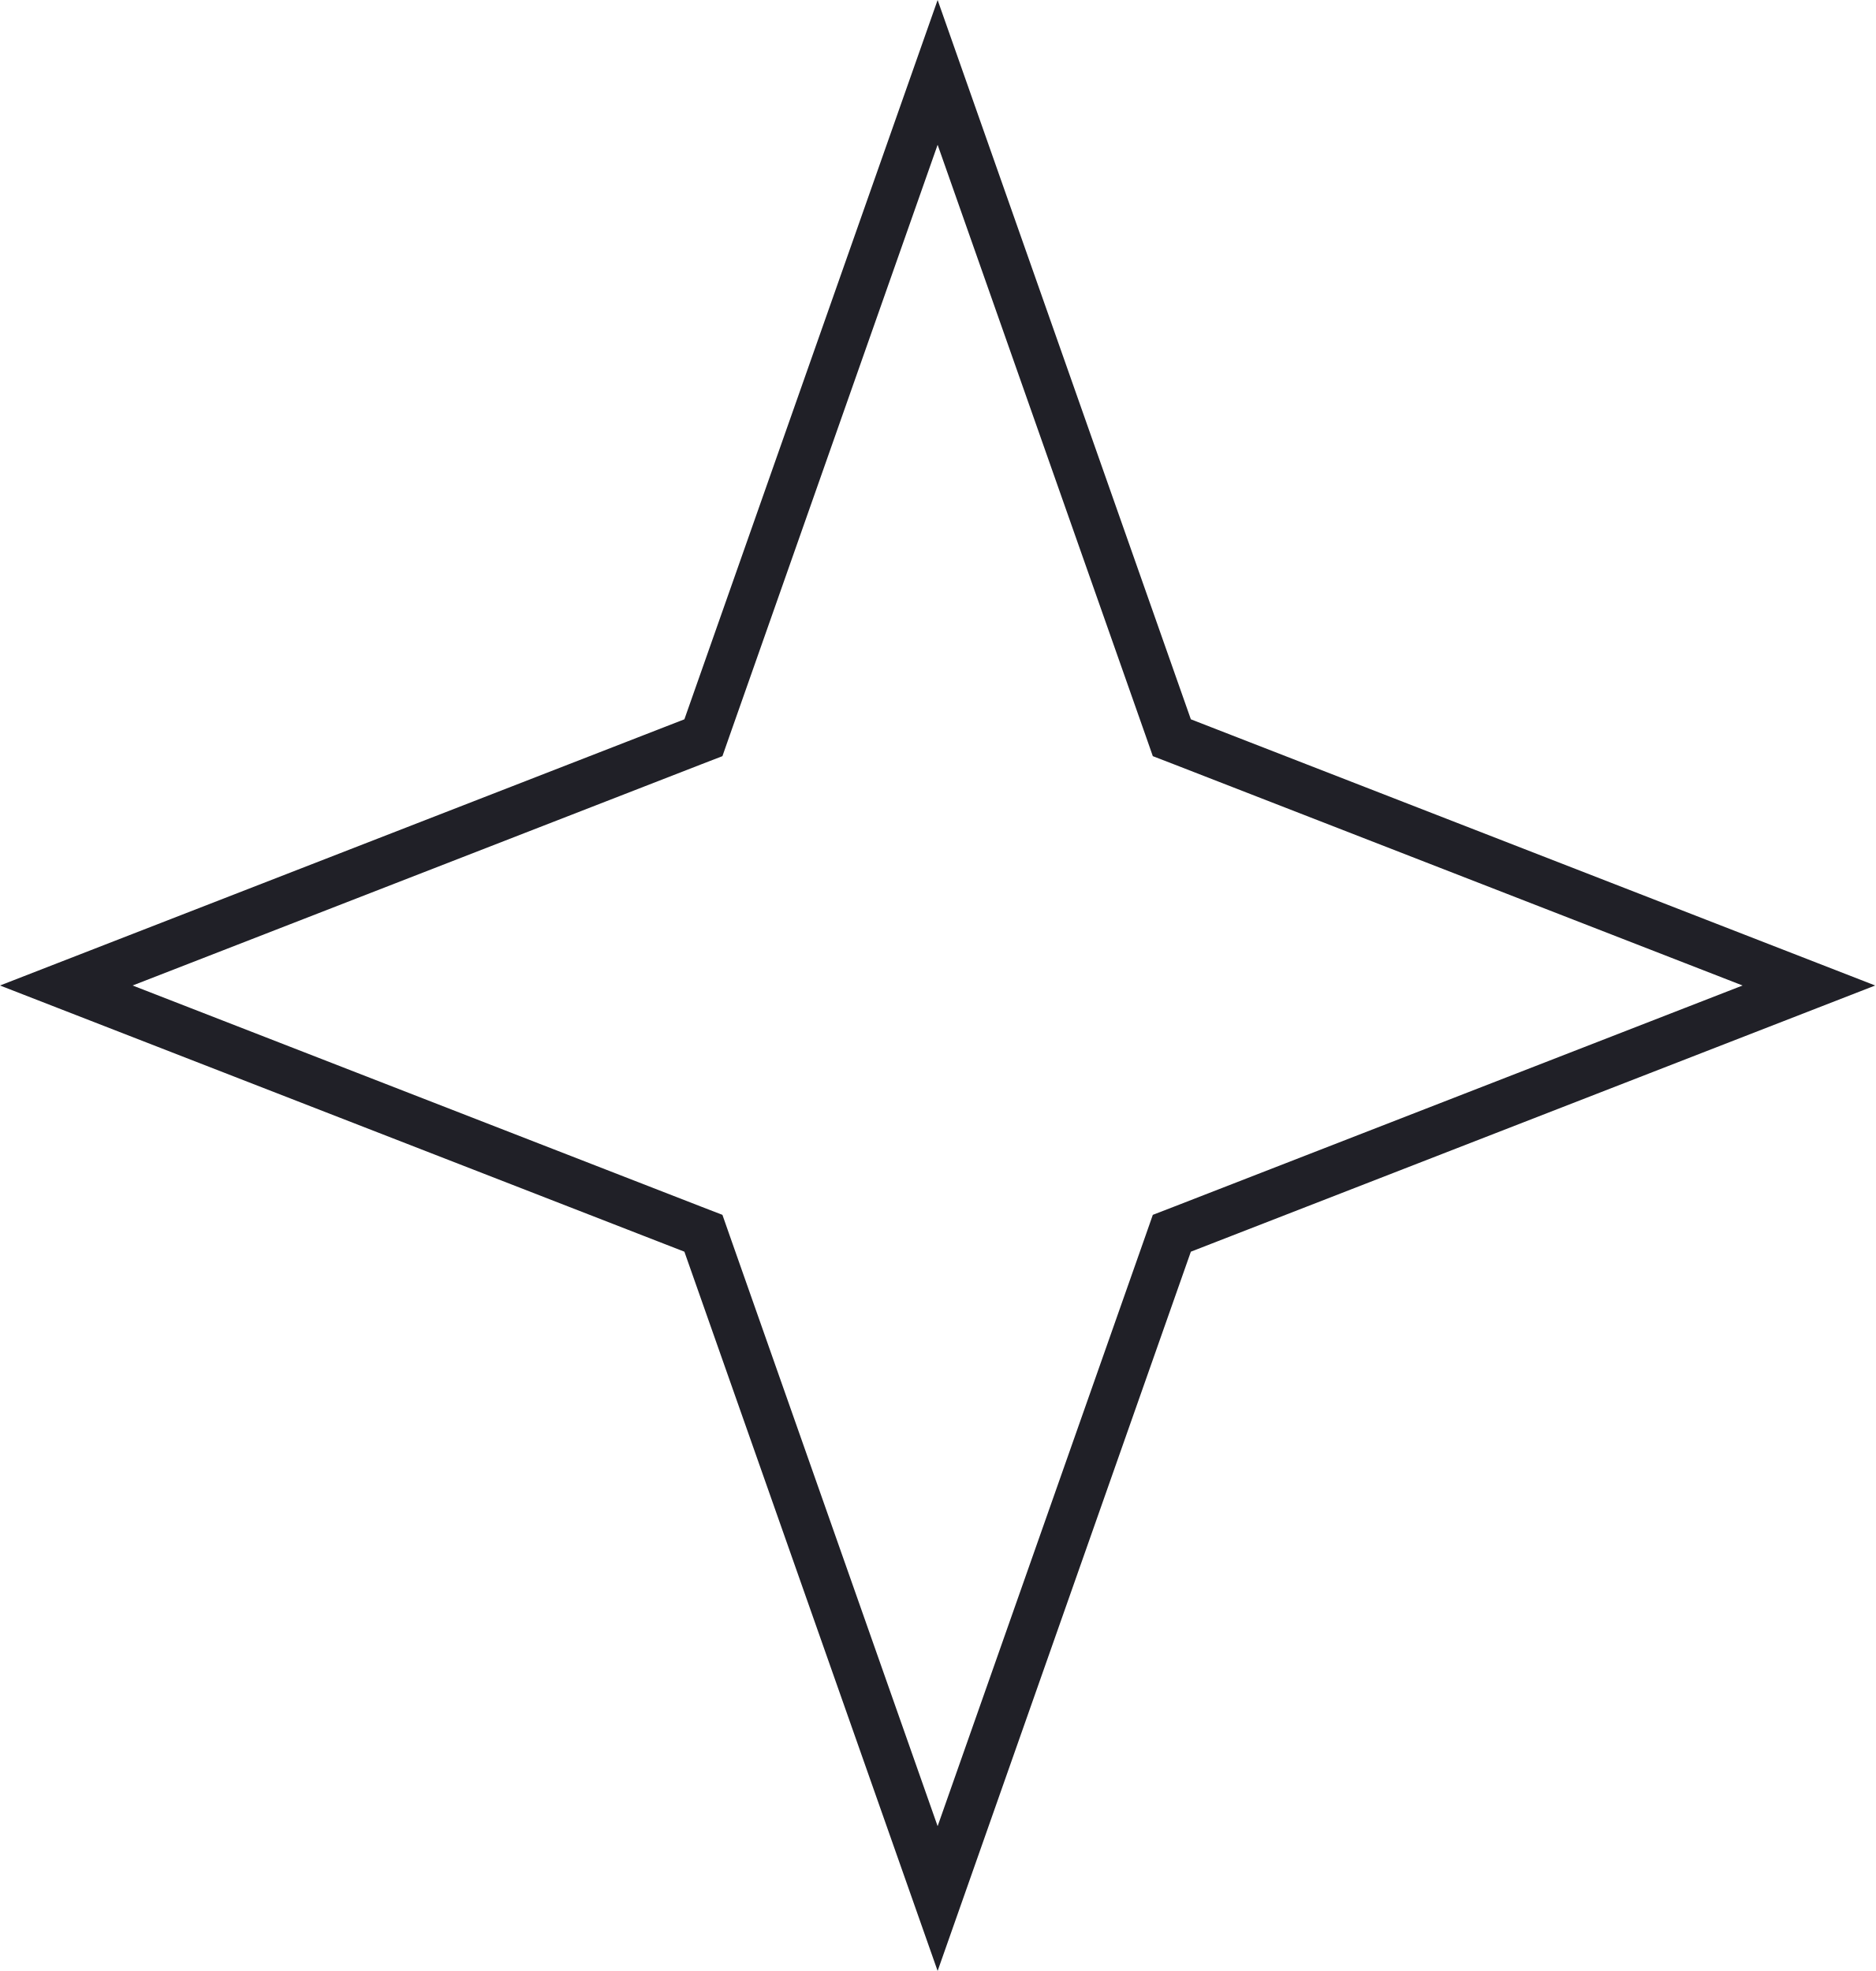
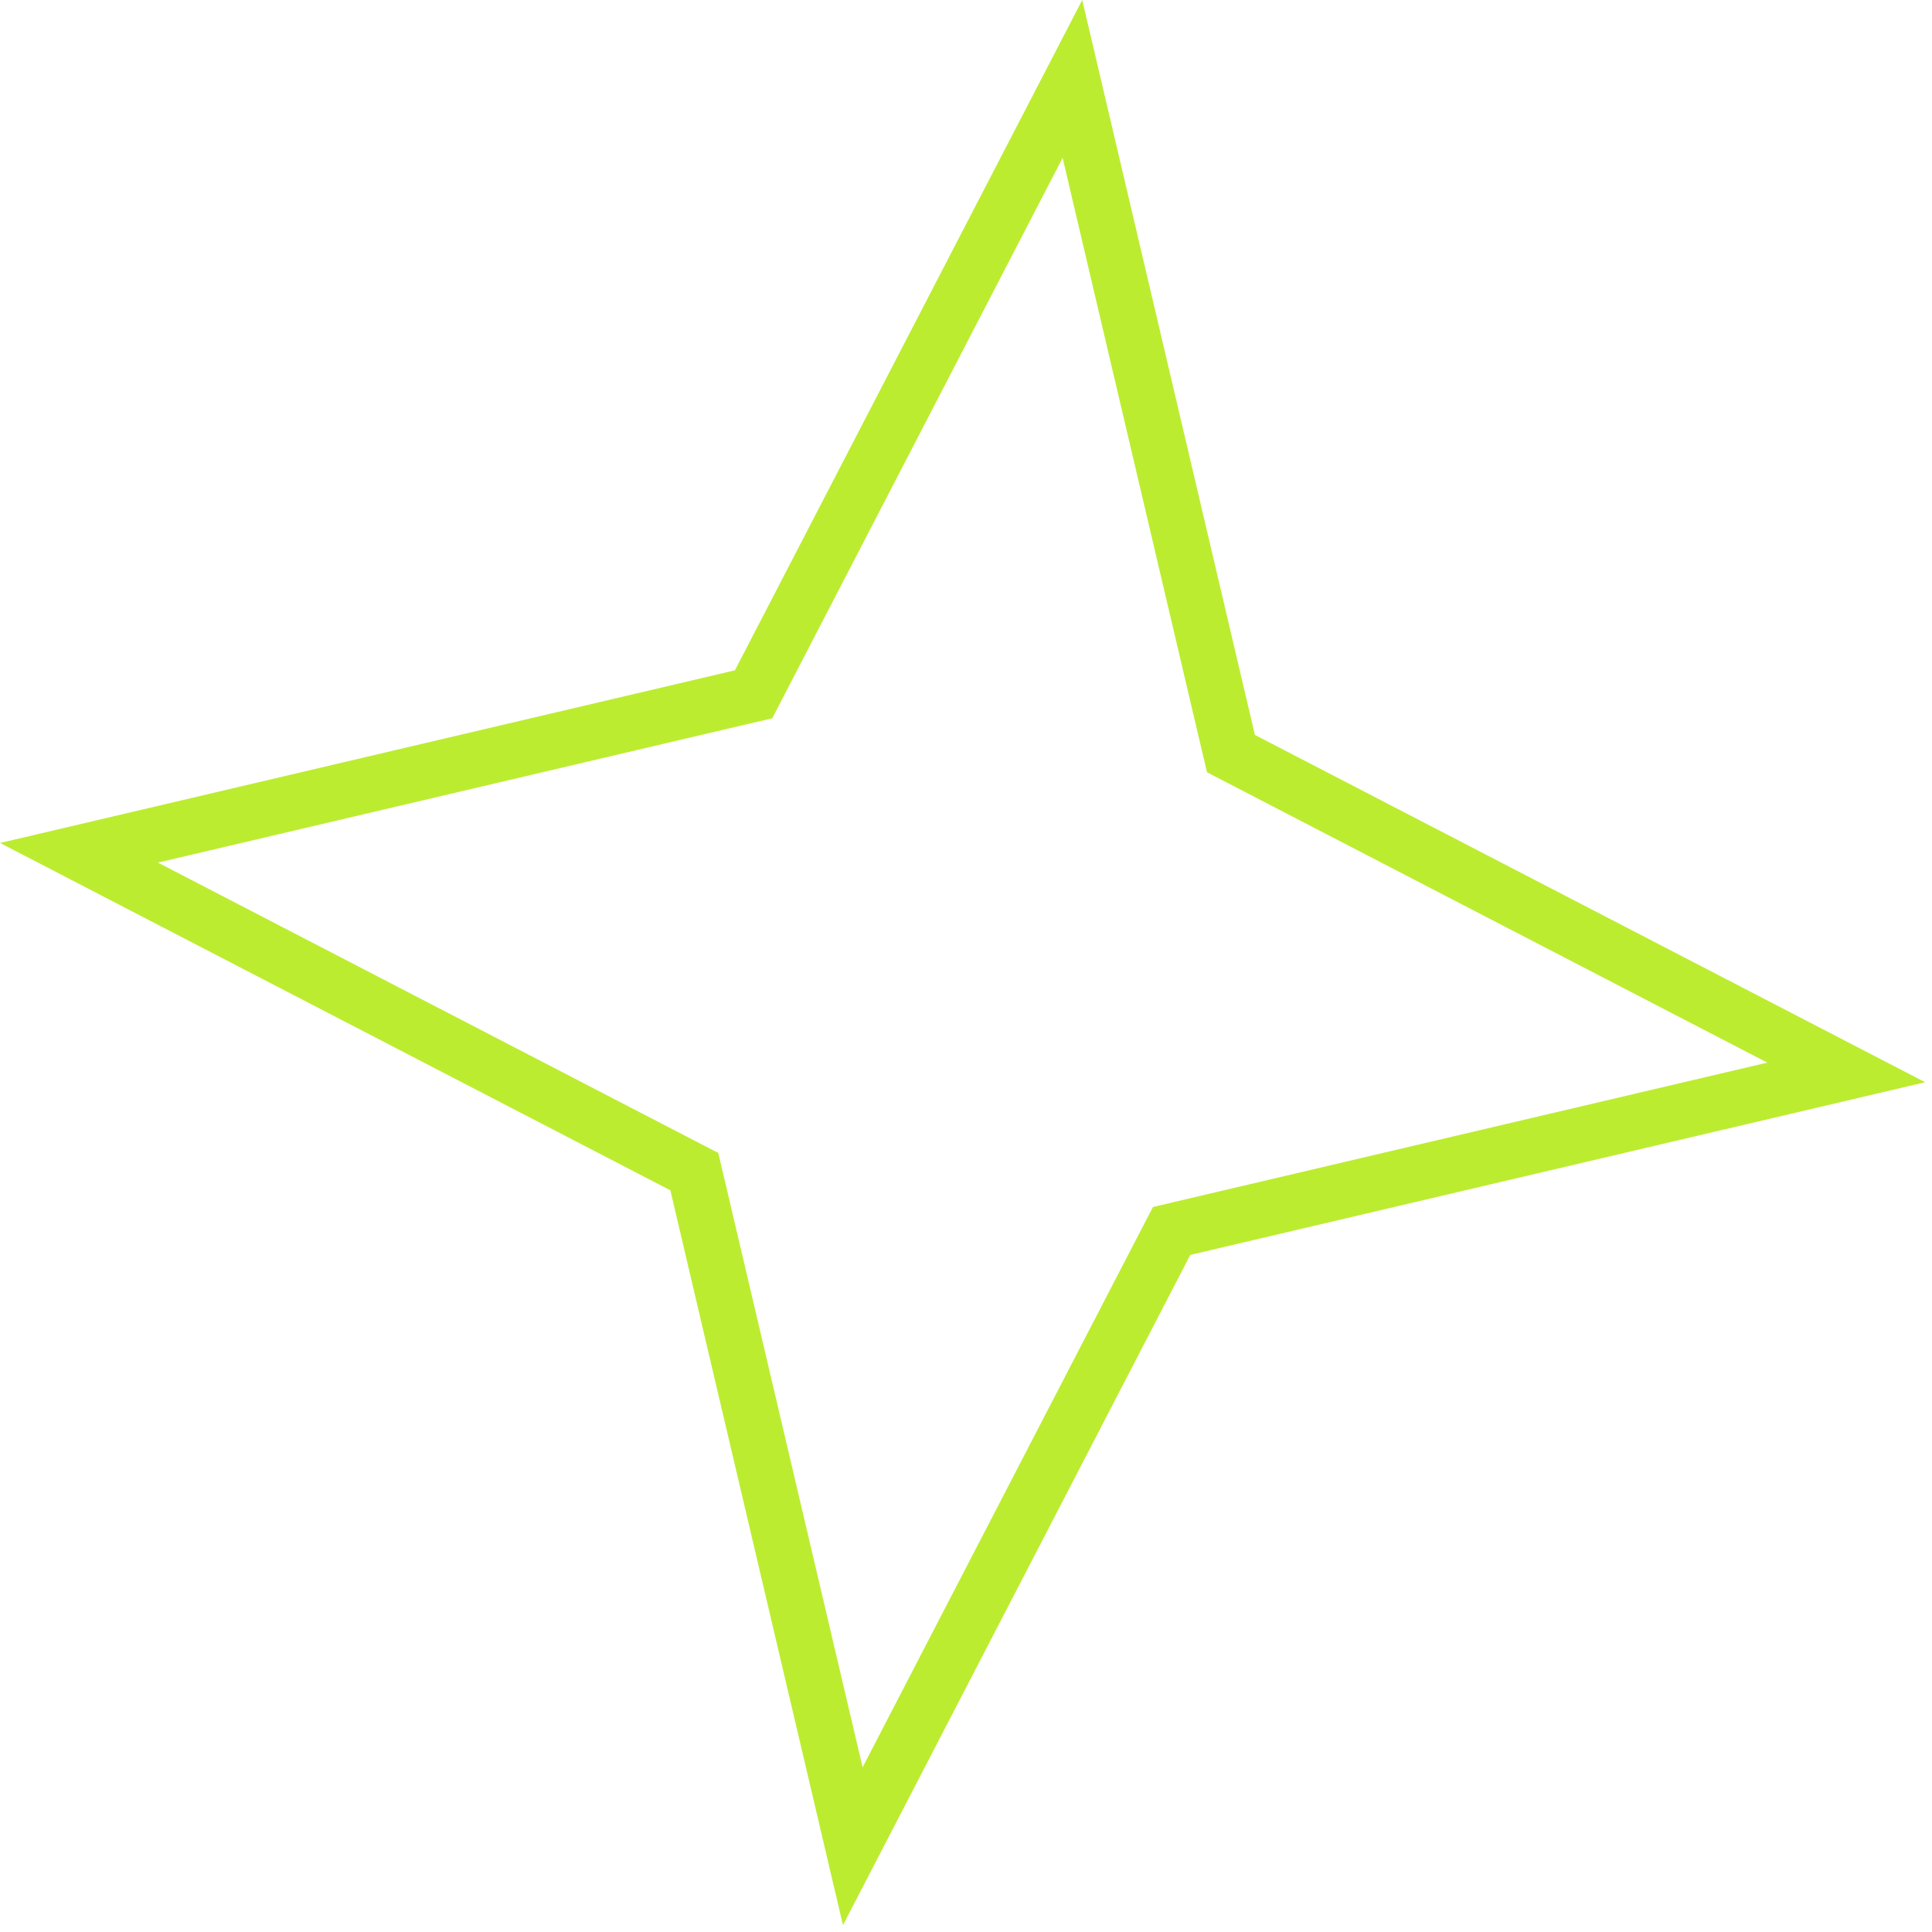
- <svg xmlns="http://www.w3.org/2000/svg" width="39" height="41" viewBox="0 0 39 41" fill="none">
-   <path d="M24.295 15.129L24.371 15.346L24.586 15.429L37.62 20.5L24.586 25.571L24.371 25.654L24.295 25.871L19.5 39.493L14.705 25.871L14.629 25.654L14.414 25.571L1.379 20.5L14.414 15.429L14.629 15.346L14.705 15.129L19.5 1.506L24.295 15.129Z" stroke="#202027" />
+ <svg xmlns="http://www.w3.org/2000/svg" width="35" height="35" viewBox="0 0 35 35" fill="none">
+   <path d="M22.247 13.428L22.3 13.652L22.504 13.758L33.446 19.428L21.449 22.247L21.225 22.3L21.119 22.504L15.449 33.446L12.631 21.449L12.578 21.225L12.373 21.119L1.431 15.449L13.428 12.63L13.652 12.578L13.758 12.373L19.428 1.43L22.247 13.428Z" stroke="#BCEC30" />
</svg>
